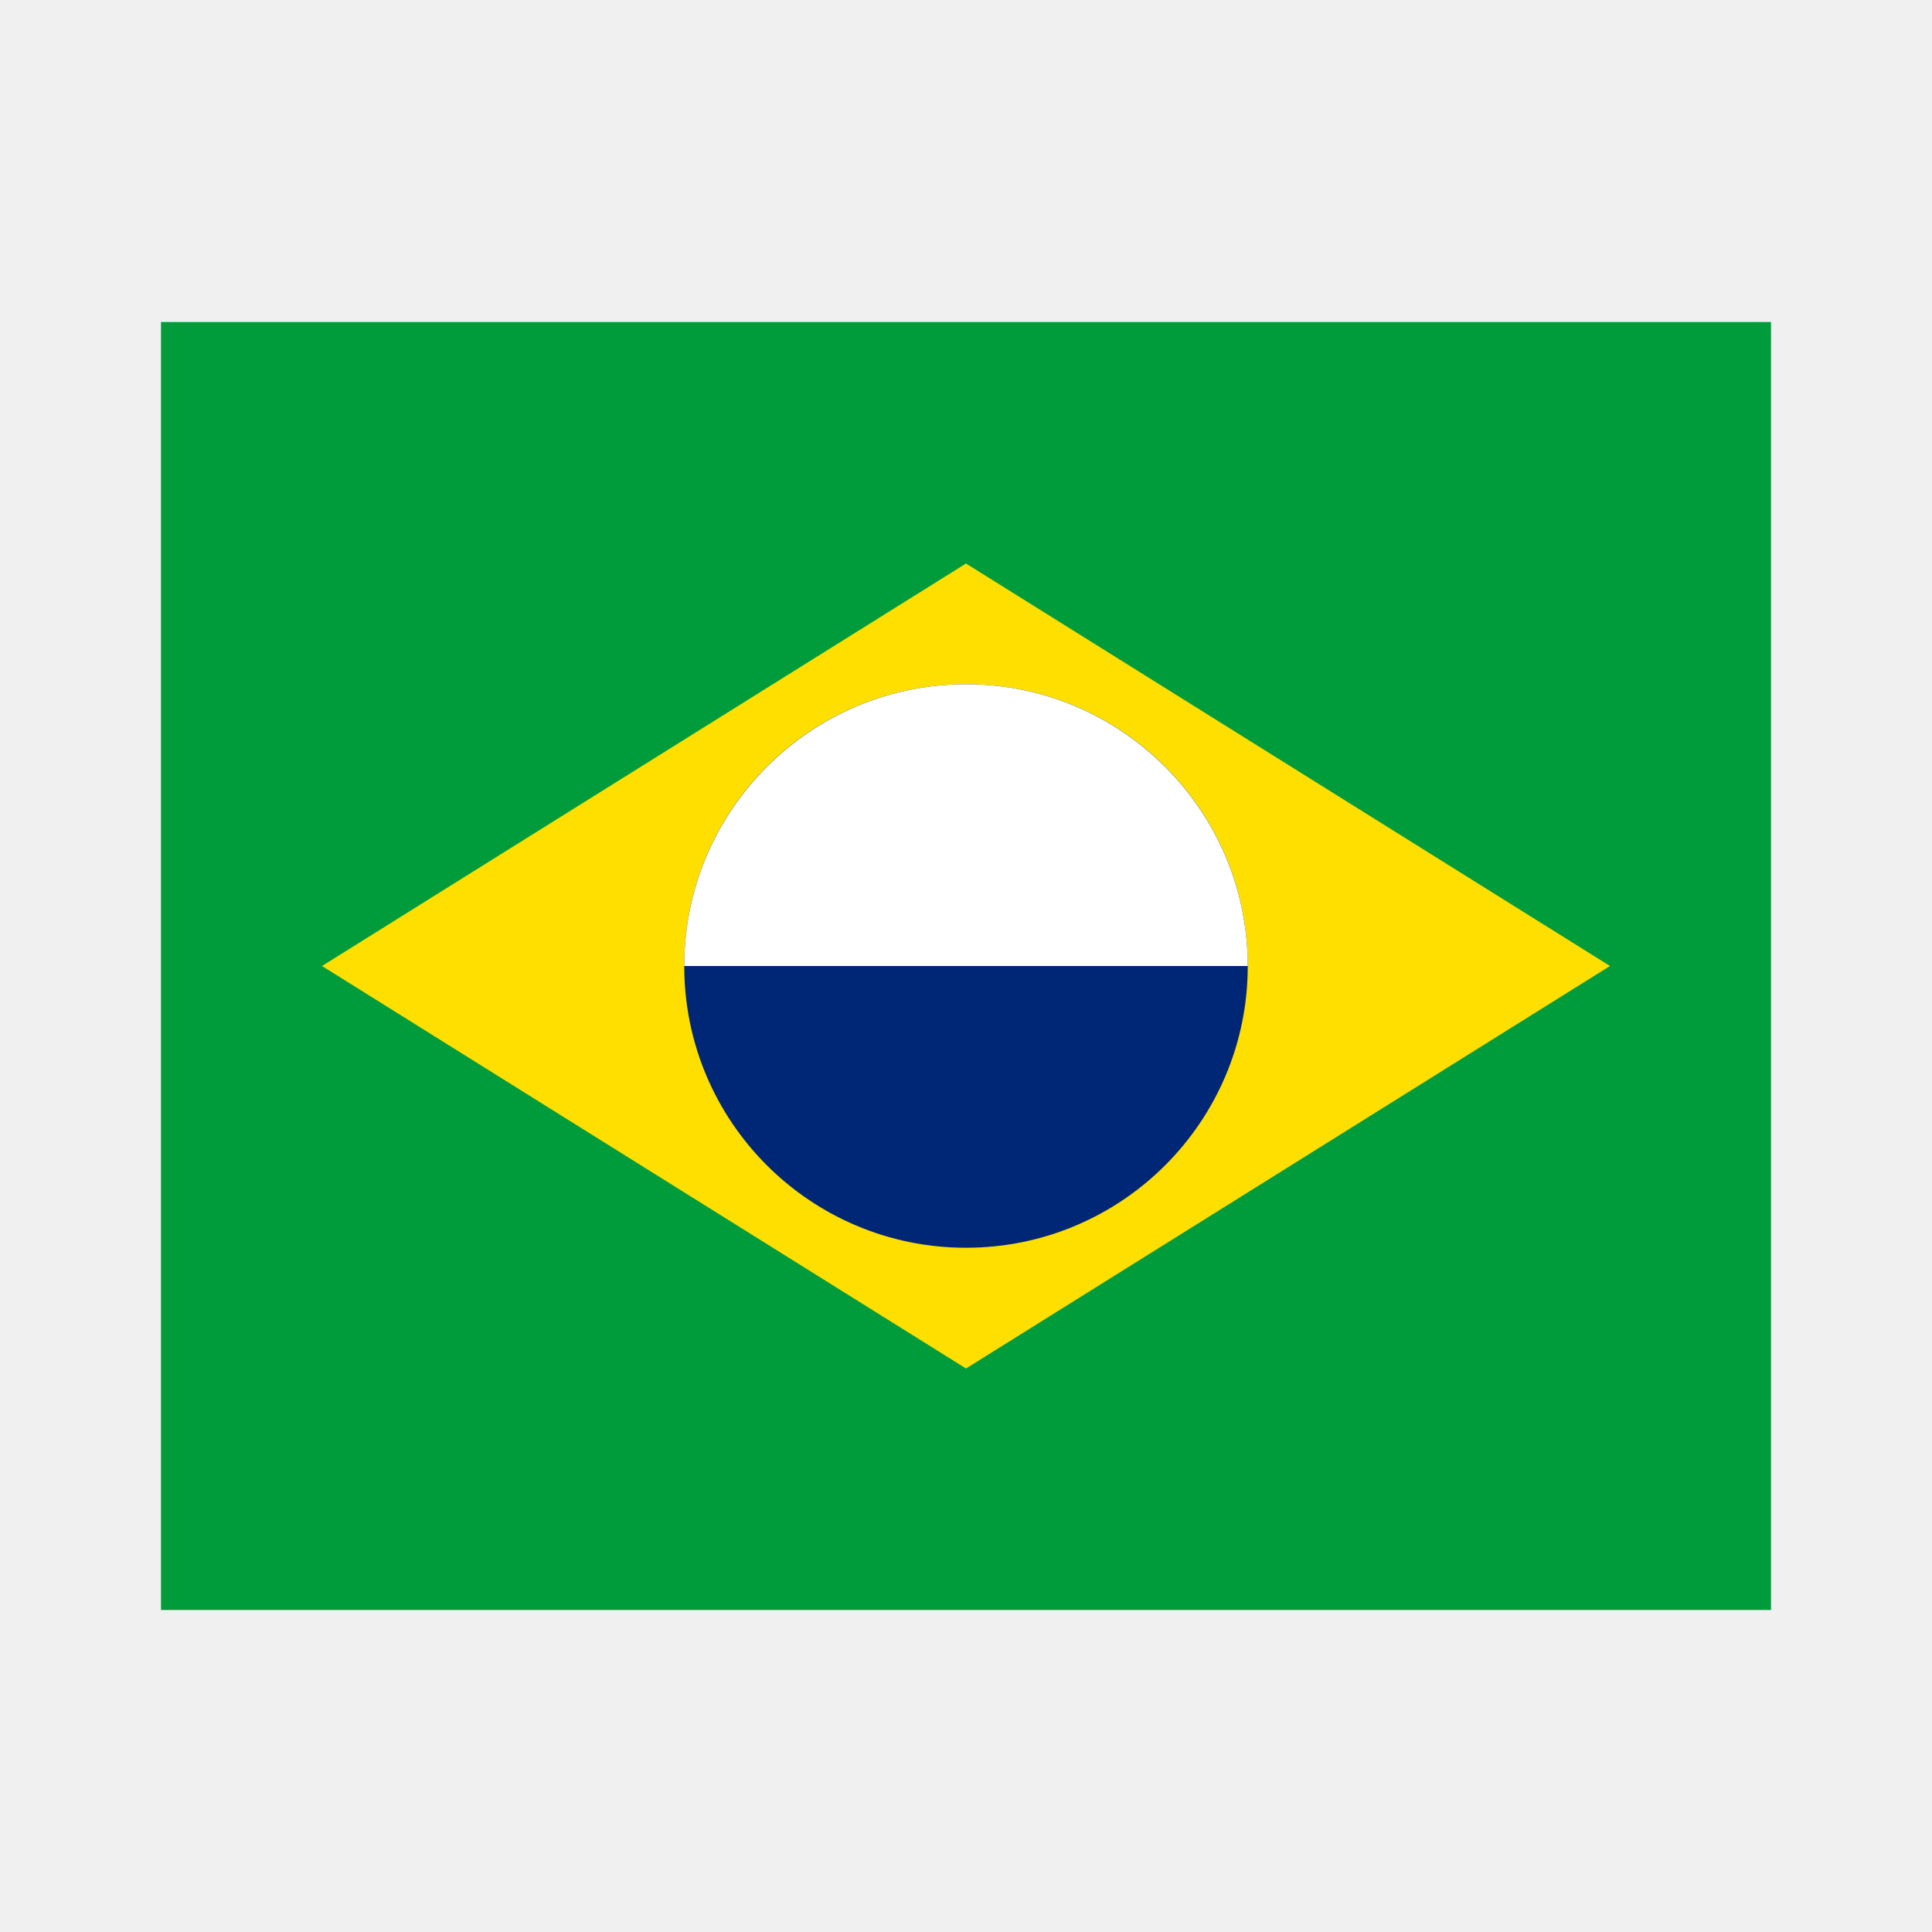
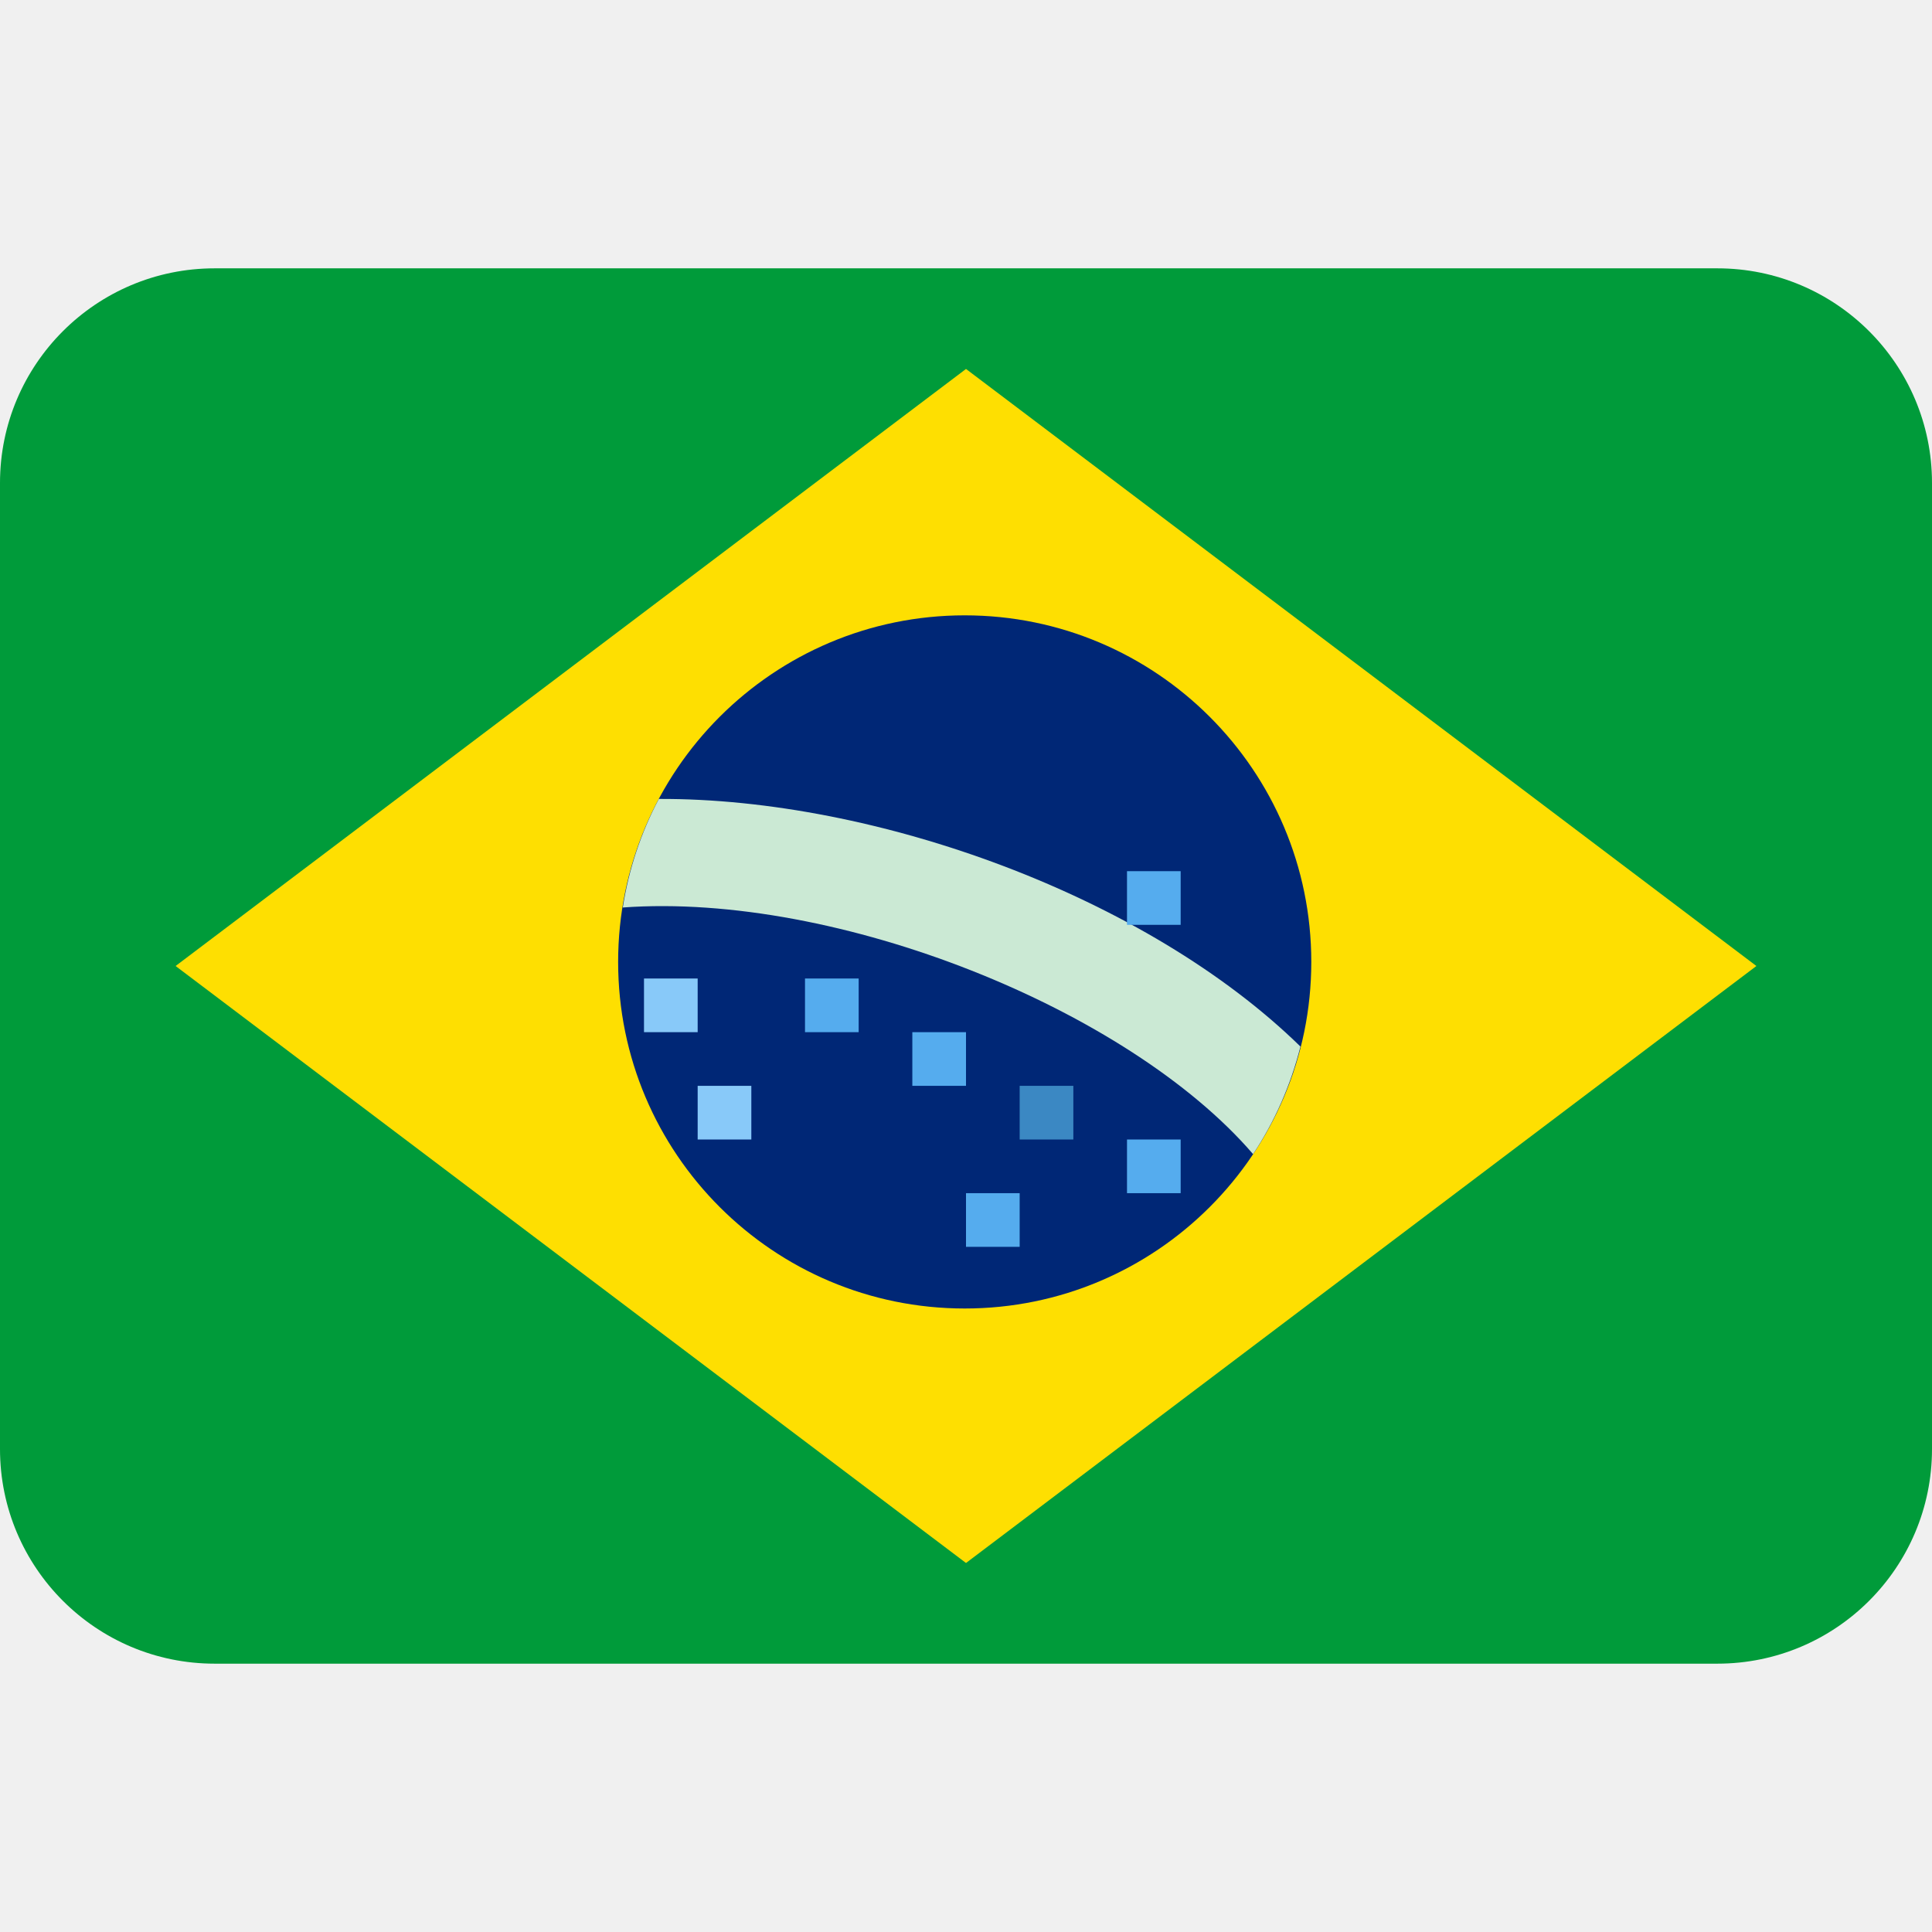
- <svg xmlns="http://www.w3.org/2000/svg" viewBox="0 0 24 24" width="24" height="24">
-   <rect fill="#009C3B" x="2" y="4" width="20" height="16" />
-   <path fill="#FEDF00" d="M12,7L4,12l8,5l8-5L12,7z" />
-   <circle fill="#002776" cx="12" cy="12" r="3.5" />
-   <path fill="#FFFFFF" d="M8.5,12c0-1.93,1.57-3.5,3.5-3.5c1.93,0,3.5,1.57,3.5,3.5" />
+ <svg xmlns="http://www.w3.org/2000/svg" width="800px" height="800px" viewBox="0 0 36 36" aria-hidden="true" role="img" class="iconify iconify--twemoji" preserveAspectRatio="xMidYMid meet">
+   <path fill="#009B3A" d="M36 27a4 4 0 0 1-4 4H4a4 4 0 0 1-4-4V9a4 4 0 0 1 4-4h28a4 4 0 0 1 4 4v18z" />
+   <path fill="#FEDF01" d="M32.728 18L18 29.124L3.272 18L18 6.875z" />
+   <circle fill="#002776" cx="17.976" cy="17.924" r="6.458" />
+   <path fill="#CBE9D4" d="M12.277 14.887a6.406 6.406 0 0 0-.672 2.023c3.995-.29 9.417 1.891 11.744 4.595c.402-.604.7-1.28.883-2.004c-2.872-2.808-7.917-4.63-11.955-4.614z" />
+   <path fill="#88C9F9" d="M12 18.233h1v1h-1zm1 2h1v1h-1z" />
+   <path fill="#55ACEE" d="M15 18.233h1v1h-1zm2 1h1v1h-1zm4 2h1v1h-1zm-3 1h1v1h-1zm3-6h1v1h-1z" />
+   <path fill="#3B88C3" d="M19 20.233h1v1h-1z" />
</svg>
